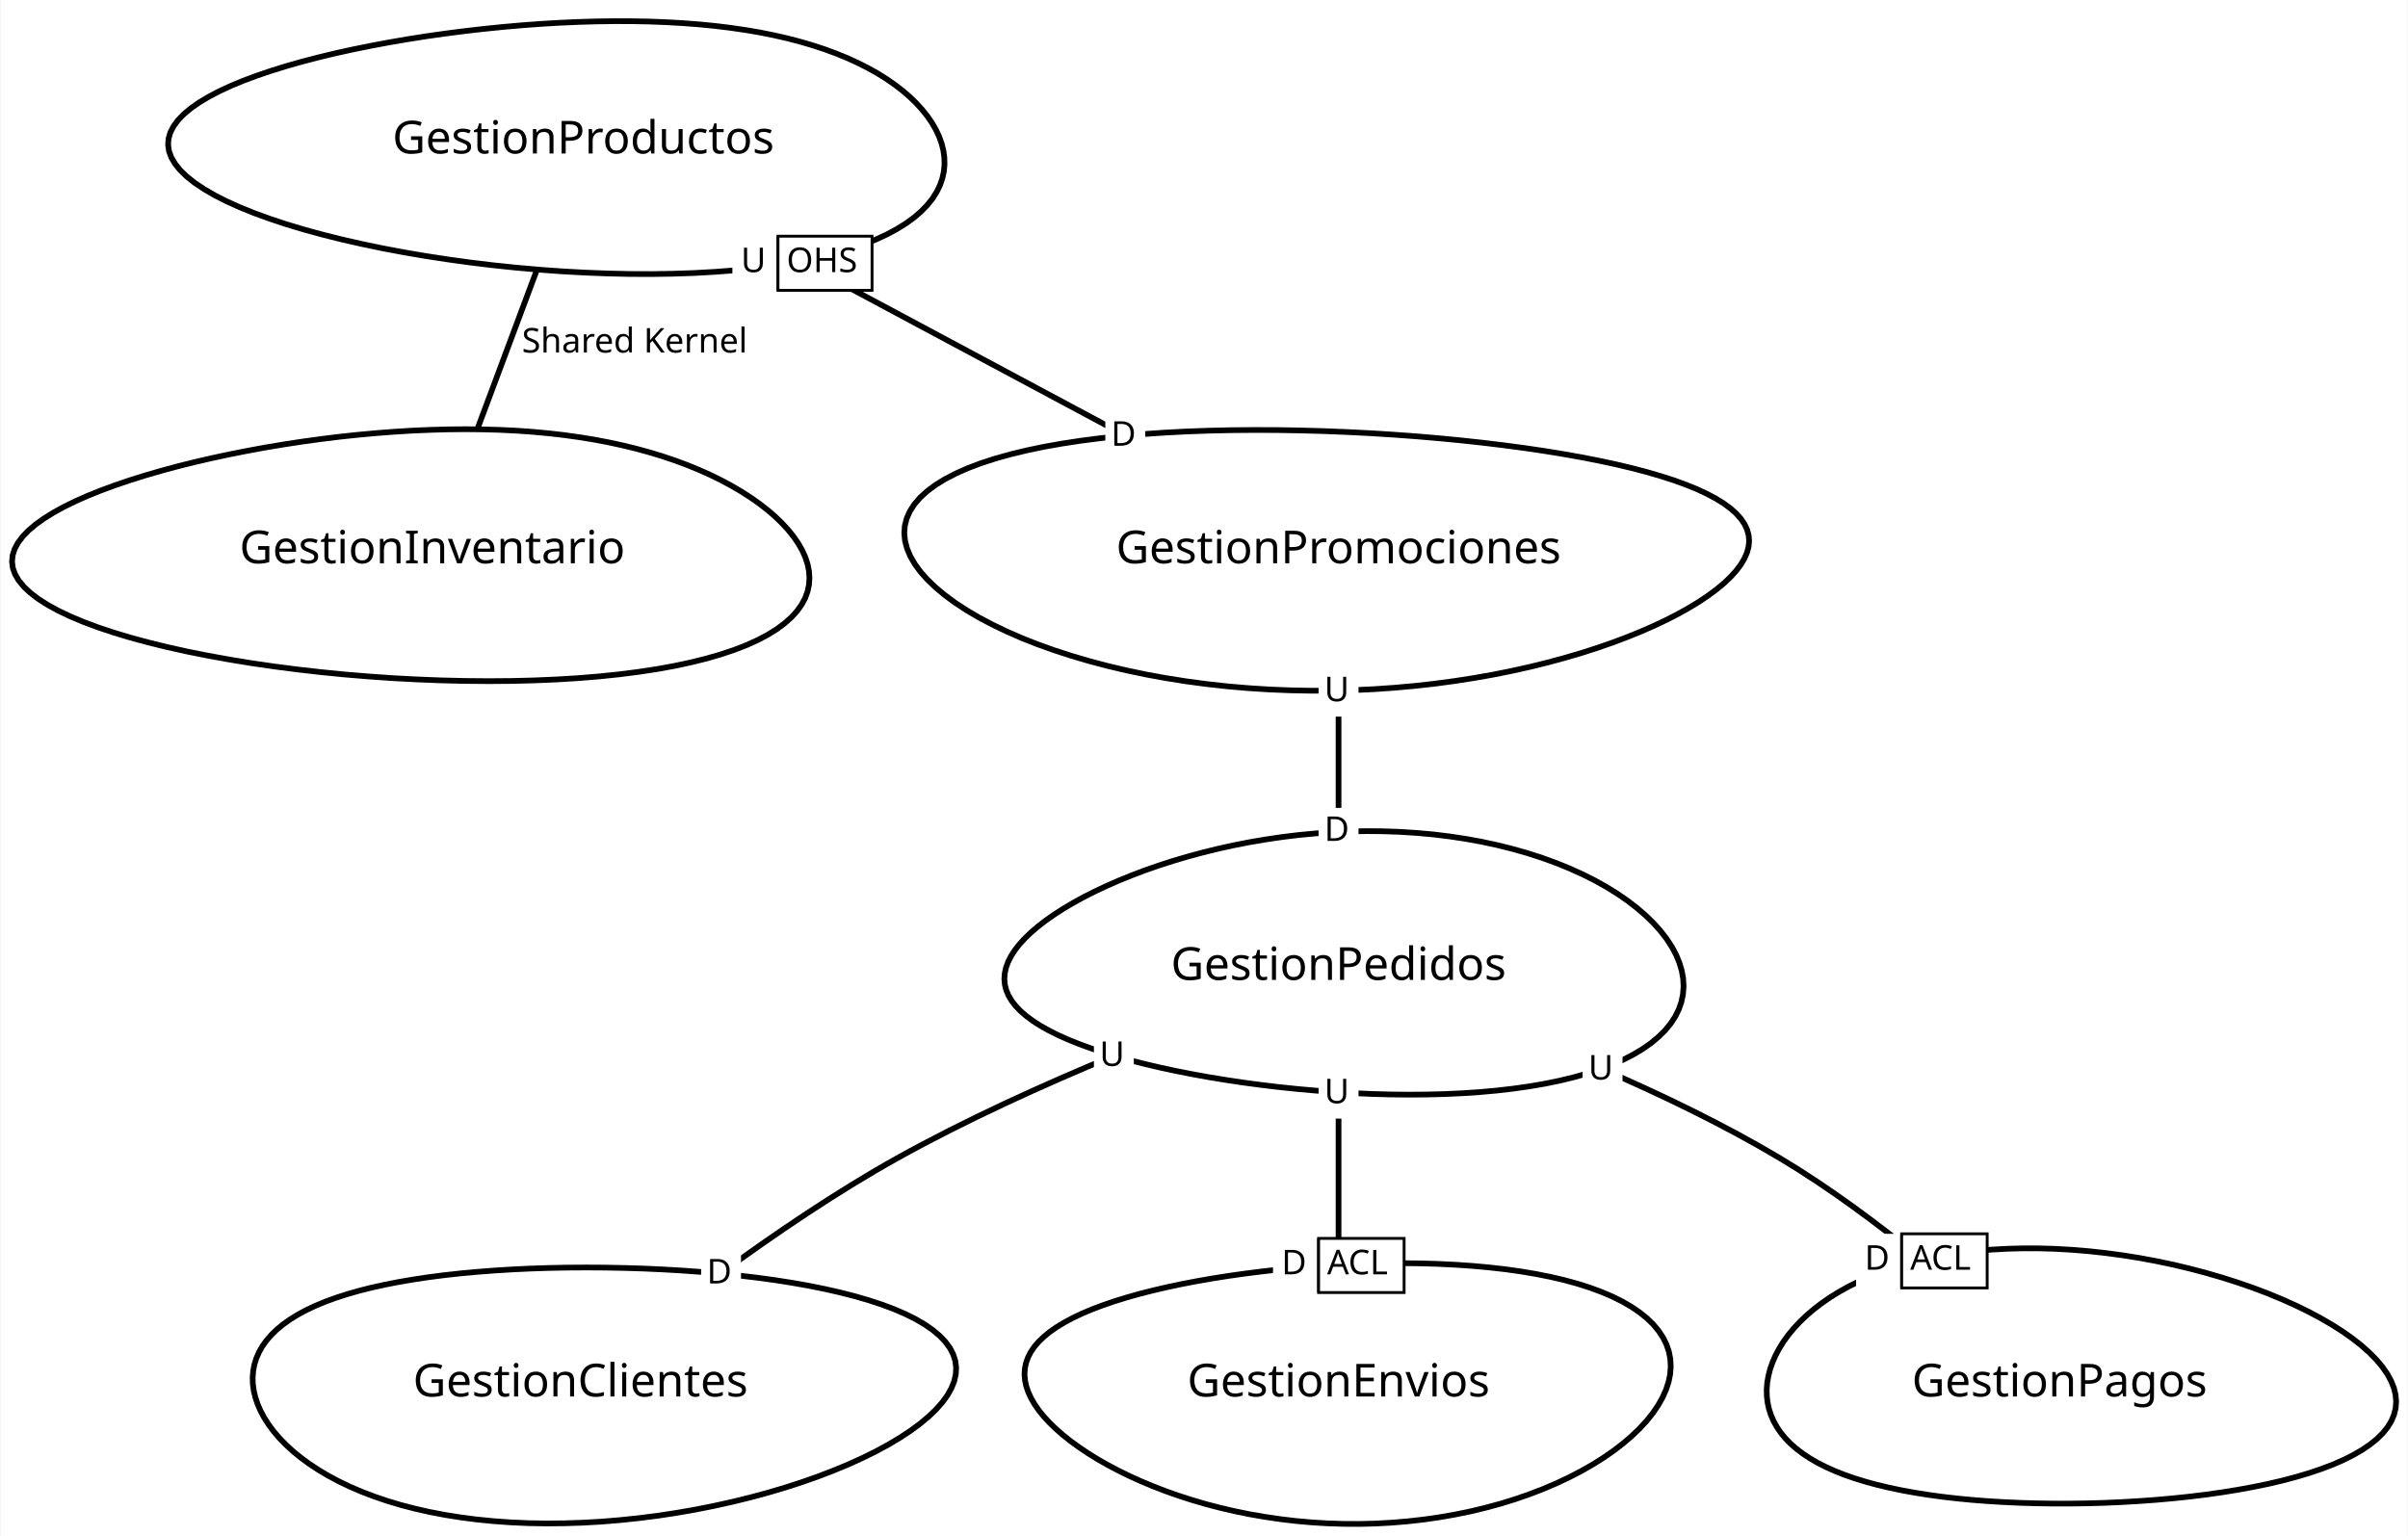
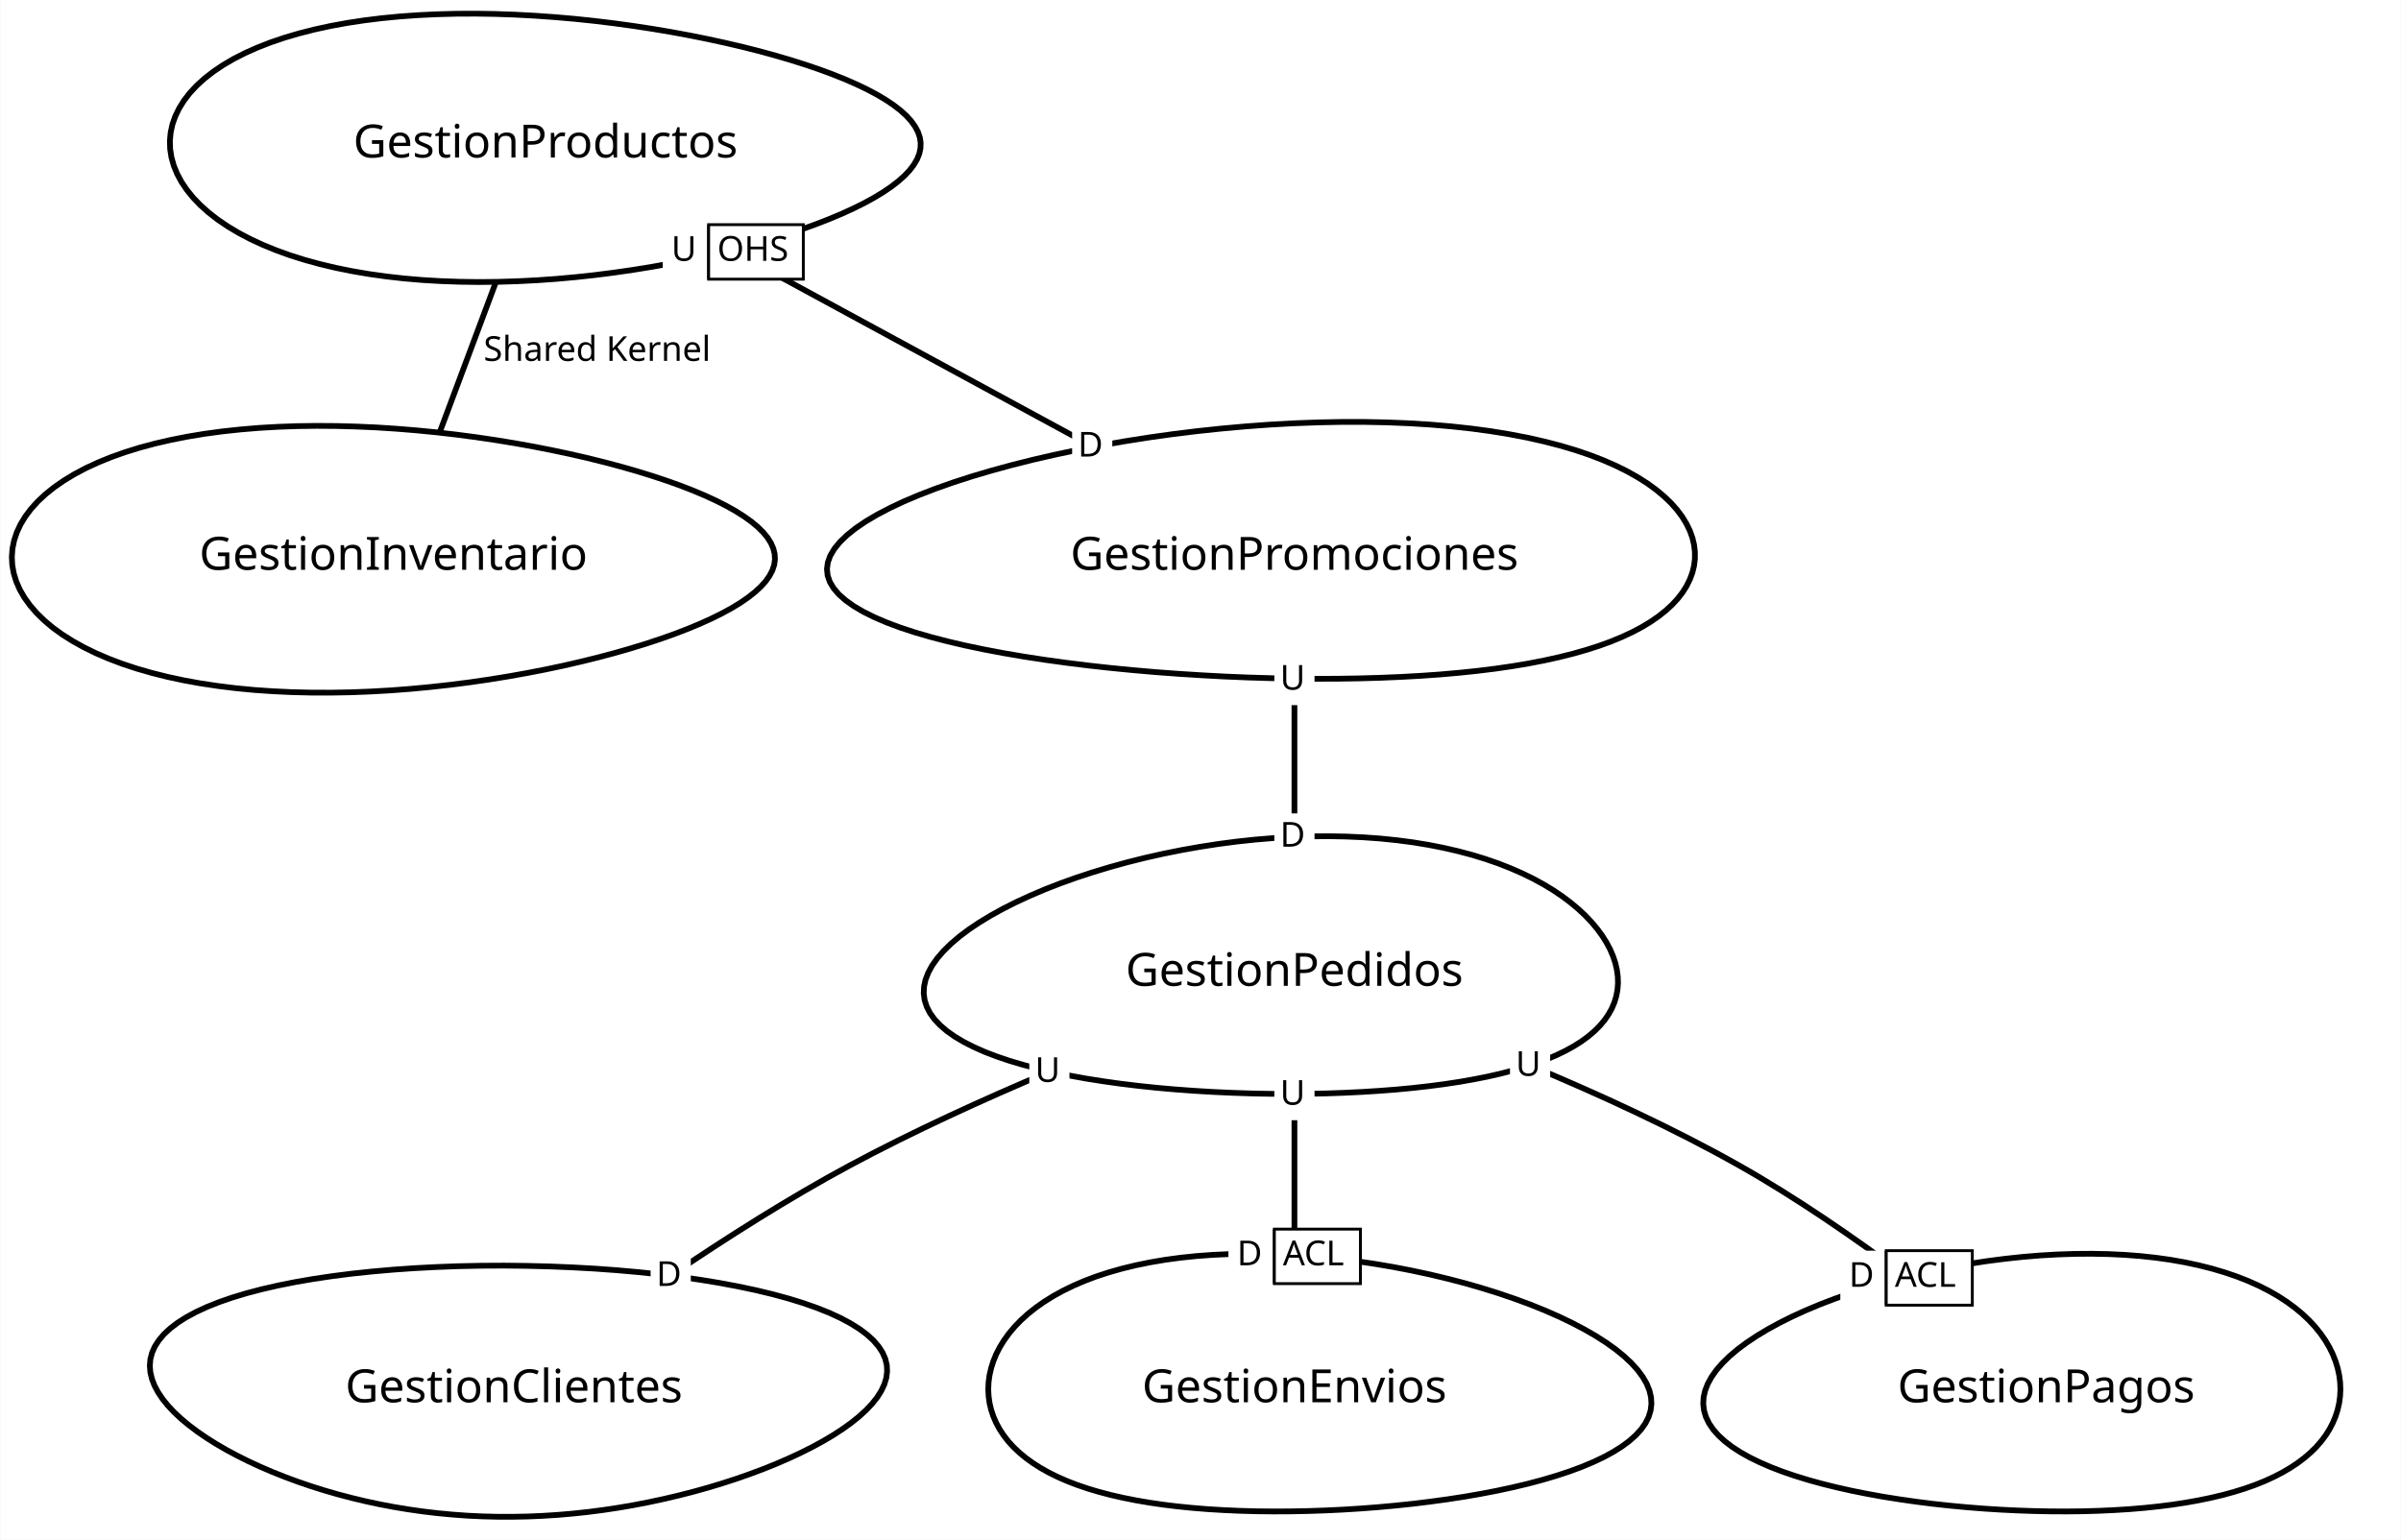
- <svg xmlns="http://www.w3.org/2000/svg" width="2000px" height="1276px" viewBox="0.00 0.00 844.55 539.09">
-   <g id="graph0" class="graph" transform="scale(1.0 1.0) rotate(0) translate(4 535.09)">
-     <polygon fill="white" stroke="transparent" points="-4,4 -4,-535.09 840.55,-535.09 840.55,4 -4,4" />
+ <svg xmlns="http://www.w3.org/2000/svg" width="2000px" height="1283px" viewBox="0.00 0.00 836.51 536.77">
+   <g id="graph0" class="graph" transform="scale(1.0 1.0) rotate(0) translate(4 532.77)">
+     <polygon fill="white" stroke="transparent" points="-4,4 -4,-532.77 832.51,-532.77 832.51,4 -4,4" />
    <g id="node1" class="node">
-       <polygon fill="none" stroke="black" stroke-width="2" points="298.43,-23.38 303.11,-25.69 307.49,-28.06 311.55,-30.48 315.27,-32.93 318.64,-35.41 321.63,-37.91 324.24,-40.41 326.46,-42.92 328.27,-45.42 329.66,-47.91 330.64,-50.37 331.18,-52.79 331.3,-55.18 330.99,-57.52 330.25,-59.81 329.08,-62.04 327.49,-64.2 325.48,-66.3 323.07,-68.32 320.26,-70.27 317.06,-72.13 313.49,-73.91 309.57,-75.6 305.31,-77.2 300.73,-78.71 295.84,-80.13 290.67,-81.46 285.24,-82.69 279.58,-83.83 273.69,-84.87 267.62,-85.82 261.37,-86.67 254.98,-87.43 248.47,-88.1 241.87,-88.68 235.19,-89.16 228.46,-89.55 221.71,-89.86 214.95,-90.07 208.21,-90.2 201.52,-90.24 194.88,-90.2 188.33,-90.07 181.87,-89.86 175.54,-89.56 169.34,-89.18 163.28,-88.71 157.39,-88.17 151.68,-87.54 146.16,-86.83 140.84,-86.03 135.72,-85.16 130.83,-84.2 126.16,-83.17 121.72,-82.05 117.52,-80.85 113.57,-79.57 109.86,-78.21 106.4,-76.77 103.19,-75.25 100.23,-73.65 97.53,-71.98 95.09,-70.24 92.89,-68.42 90.96,-66.54 89.27,-64.58 87.84,-62.57 86.66,-60.49 85.74,-58.36 85.06,-56.17 84.63,-53.94 84.45,-51.67 84.52,-49.36 84.83,-47.01 85.39,-44.65 86.19,-42.27 87.24,-39.88 88.53,-37.48 90.06,-35.09 91.83,-32.71 93.84,-30.36 96.1,-28.04 98.59,-25.75 101.33,-23.51 104.3,-21.33 107.51,-19.21 110.95,-17.17 114.62,-15.21 118.52,-13.34 122.65,-11.56 127,-9.9 131.57,-8.34 136.35,-6.91 141.33,-5.61 146.51,-4.44 151.87,-3.41 157.42,-2.53 163.14,-1.79 169.01,-1.21 175.03,-0.78 181.18,-0.51 187.45,-0.4 193.82,-0.46 200.27,-0.67 206.79,-1.04 213.36,-1.58 219.96,-2.27 226.57,-3.11 233.16,-4.11 239.72,-5.25 246.23,-6.54 252.65,-7.96 258.97,-9.51 265.17,-11.18 271.22,-12.97 277.1,-14.87 282.78,-16.87 288.24,-18.96 293.47,-21.13 298.43,-23.38" />
-       <text text-anchor="middle" x="199.49" y="-44.97" font-family="sans-serif" font-size="16.00">GestionClientes</text>
+       <polygon fill="none" stroke="black" stroke-width="2" points="171.52,-91.57 163.62,-91.53 155.78,-91.37 148.02,-91.08 140.39,-90.68 132.91,-90.16 125.61,-89.52 118.52,-88.77 111.67,-87.9 105.08,-86.92 98.77,-85.83 92.77,-84.63 87.1,-83.33 81.77,-81.93 76.8,-80.43 72.21,-78.84 68,-77.16 64.19,-75.4 60.78,-73.56 57.77,-71.64 55.18,-69.66 52.99,-67.62 51.22,-65.52 49.84,-63.37 48.87,-61.17 48.29,-58.94 48.1,-56.68 48.28,-54.39 48.83,-52.08 49.72,-49.76 50.96,-47.44 52.52,-45.11 54.38,-42.8 56.54,-40.49 58.98,-38.21 61.68,-35.96 64.62,-33.74 67.79,-31.56 71.17,-29.43 74.75,-27.35 78.51,-25.33 82.44,-23.37 86.52,-21.48 90.73,-19.67 95.08,-17.93 99.54,-16.28 104.1,-14.72 108.75,-13.25 113.49,-11.88 118.3,-10.61 123.18,-9.44 128.12,-8.38 133.12,-7.43 138.16,-6.6 143.25,-5.87 148.37,-5.27 153.53,-4.78 158.73,-4.4 163.95,-4.15 169.2,-4.02 174.46,-4.01 179.75,-4.11 185.05,-4.34 190.36,-4.68 195.67,-5.14 200.99,-5.71 206.3,-6.4 211.6,-7.2 216.88,-8.11 222.13,-9.13 227.35,-10.25 232.52,-11.47 237.64,-12.78 242.69,-14.19 247.65,-15.69 252.53,-17.27 257.29,-18.94 261.93,-20.68 266.43,-22.49 270.77,-24.37 274.94,-26.31 278.92,-28.31 282.68,-30.36 286.22,-32.45 289.51,-34.59 292.53,-36.76 295.27,-38.96 297.7,-41.18 299.82,-43.42 301.6,-45.67 303.02,-47.93 304.08,-50.19 304.76,-52.44 305.04,-54.68 304.93,-56.9 304.39,-59.1 303.44,-61.27 302.06,-63.4 300.25,-65.5 298.01,-67.54 295.34,-69.54 292.24,-71.47 288.71,-73.35 284.78,-75.16 280.43,-76.89 275.69,-78.55 270.58,-80.12 265.1,-81.61 259.27,-83.01 253.12,-84.31 246.67,-85.52 239.94,-86.63 232.95,-87.63 225.75,-88.52 218.34,-89.3 210.77,-89.97 203.07,-90.53 195.26,-90.96 187.37,-91.28 179.45,-91.48 171.52,-91.57" />
+       <text text-anchor="middle" x="174.99" y="-43.93" font-family="sans-serif" font-size="16.00">GestionClientes</text>
    </g>
    <g id="node2" class="node">
-       <polygon fill="none" stroke="black" stroke-width="2" points="573.63,-36.45 575.81,-39.18 577.67,-41.93 579.22,-44.68 580.43,-47.43 581.32,-50.16 581.86,-52.86 582.05,-55.53 581.9,-58.16 581.4,-60.73 580.55,-63.23 579.35,-65.66 577.8,-68.01 575.91,-70.28 573.67,-72.45 571.11,-74.51 568.22,-76.48 565.01,-78.33 561.49,-80.07 557.68,-81.69 553.58,-83.2 549.22,-84.58 544.6,-85.84 539.74,-86.97 534.65,-87.98 529.36,-88.87 523.89,-89.63 518.24,-90.27 512.44,-90.8 506.51,-91.2 500.47,-91.5 494.34,-91.68 488.14,-91.75 481.89,-91.72 475.62,-91.58 469.33,-91.35 463.06,-91.02 456.82,-90.6 450.64,-90.1 444.52,-89.51 438.5,-88.84 432.58,-88.09 426.79,-87.27 421.14,-86.38 415.65,-85.42 410.33,-84.4 405.2,-83.31 400.28,-82.16 395.56,-80.96 391.07,-79.69 386.81,-78.37 382.8,-77 379.04,-75.58 375.54,-74.1 372.31,-72.58 369.35,-71 366.66,-69.38 364.26,-67.71 362.14,-65.99 360.3,-64.23 358.75,-62.42 357.49,-60.57 356.52,-58.68 355.83,-56.75 355.42,-54.78 355.29,-52.78 355.45,-50.74 355.88,-48.67 356.58,-46.58 357.55,-44.46 358.78,-42.32 360.27,-40.16 362.02,-38 364.01,-35.83 366.24,-33.66 368.71,-31.5 371.41,-29.35 374.33,-27.22 377.46,-25.11 380.8,-23.04 384.35,-21.01 388.09,-19.03 392.01,-17.1 396.12,-15.24 400.39,-13.45 404.82,-11.74 409.41,-10.12 414.14,-8.6 419.01,-7.18 424,-5.88 429.11,-4.69 434.33,-3.63 439.64,-2.71 445.03,-1.92 450.49,-1.27 456.02,-0.78 461.6,-0.44 467.21,-0.26 472.85,-0.23 478.49,-0.37 484.14,-0.68 489.76,-1.15 495.36,-1.78 500.91,-2.58 506.4,-3.54 511.82,-4.65 517.14,-5.93 522.36,-7.35 527.45,-8.92 532.41,-10.64 537.22,-12.48 541.86,-14.46 546.31,-16.55 550.57,-18.75 554.62,-21.06 558.43,-23.45 562.01,-25.93 565.33,-28.48 568.38,-31.09 571.15,-33.75 573.63,-36.45" />
-       <text text-anchor="middle" x="465.49" y="-44.97" font-family="sans-serif" font-size="16.00">GestionEnvios</text>
+       <polygon fill="none" stroke="black" stroke-width="2" points="512.29,-83.74 506.35,-85.45 500.25,-87.04 494.04,-88.52 487.73,-89.87 481.35,-91.1 474.93,-92.19 468.47,-93.14 462.02,-93.94 455.59,-94.6 449.2,-95.11 442.88,-95.46 436.63,-95.66 430.49,-95.7 424.47,-95.59 418.59,-95.32 412.85,-94.9 407.28,-94.32 401.89,-93.59 396.69,-92.71 391.68,-91.68 386.89,-90.52 382.31,-89.22 377.96,-87.8 373.84,-86.25 369.95,-84.58 366.3,-82.8 362.89,-80.92 359.72,-78.94 356.8,-76.88 354.12,-74.74 351.68,-72.53 349.48,-70.26 347.52,-67.93 345.81,-65.56 344.33,-63.16 343.08,-60.73 342.07,-58.28 341.29,-55.82 340.73,-53.36 340.4,-50.91 340.29,-48.47 340.41,-46.06 340.74,-43.67 341.29,-41.32 342.06,-39.02 343.04,-36.76 344.23,-34.56 345.64,-32.41 347.25,-30.33 349.08,-28.32 351.12,-26.39 353.37,-24.53 355.83,-22.75 358.5,-21.05 361.38,-19.43 364.47,-17.9 367.76,-16.46 371.26,-15.11 374.96,-13.85 378.87,-12.69 382.97,-11.61 387.27,-10.63 391.75,-9.74 396.43,-8.94 401.28,-8.23 406.3,-7.62 411.49,-7.1 416.83,-6.67 422.32,-6.34 427.94,-6.09 433.68,-5.93 439.53,-5.87 445.47,-5.89 451.5,-6.01 457.58,-6.21 463.71,-6.5 469.86,-6.88 476.02,-7.35 482.17,-7.91 488.28,-8.55 494.34,-9.29 500.32,-10.11 506.2,-11.01 511.95,-12.01 517.57,-13.09 523.01,-14.26 528.27,-15.51 533.32,-16.85 538.13,-18.27 542.69,-19.77 546.98,-21.35 550.97,-23.02 554.65,-24.75 558,-26.57 561.01,-28.45 563.66,-30.4 565.94,-32.42 567.83,-34.5 569.33,-36.64 570.43,-38.83 571.12,-41.07 571.4,-43.35 571.26,-45.67 570.71,-48.02 569.75,-50.39 568.37,-52.78 566.6,-55.18 564.42,-57.59 561.86,-59.99 558.92,-62.38 555.62,-64.74 551.97,-67.08 547.98,-69.38 543.67,-71.64 539.07,-73.84 534.19,-75.98 529.05,-78.05 523.67,-80.03 518.08,-81.94 512.29,-83.74" />
+       <text text-anchor="middle" x="446.99" y="-43.93" font-family="sans-serif" font-size="16.00">GestionEnvios</text>
    </g>
    <g id="node3" class="node">
-       <polygon fill="none" stroke="black" stroke-width="2" points="116.72,-298.37 125.16,-297.67 133.63,-297.08 142.1,-296.63 150.53,-296.3 158.9,-296.1 167.16,-296.03 175.3,-296.09 183.27,-296.29 191.05,-296.62 198.62,-297.08 205.94,-297.68 213,-298.41 219.77,-299.27 226.23,-300.25 232.37,-301.36 238.16,-302.59 243.6,-303.94 248.68,-305.41 253.38,-306.98 257.7,-308.65 261.63,-310.43 265.17,-312.3 268.32,-314.25 271.08,-316.29 273.45,-318.4 275.44,-320.58 277.04,-322.81 278.28,-325.1 279.15,-327.44 279.66,-329.81 279.83,-332.21 279.67,-334.63 279.18,-337.06 278.38,-339.51 277.28,-341.94 275.9,-344.37 274.24,-346.78 272.32,-349.17 270.15,-351.52 267.74,-353.84 265.1,-356.11 262.25,-358.32 259.19,-360.48 255.93,-362.57 252.49,-364.59 248.86,-366.53 245.07,-368.4 241.1,-370.17 236.98,-371.86 232.71,-373.45 228.29,-374.94 223.72,-376.33 219.02,-377.62 214.17,-378.8 209.2,-379.87 204.09,-380.83 198.86,-381.68 193.51,-382.42 188.03,-383.04 182.44,-383.55 176.73,-383.95 170.92,-384.23 165,-384.39 158.99,-384.45 152.88,-384.39 146.69,-384.22 140.42,-383.95 134.09,-383.56 127.7,-383.07 121.27,-382.48 114.81,-381.79 108.34,-380.99 101.86,-380.1 95.4,-379.12 88.97,-378.04 82.59,-376.87 76.29,-375.62 70.08,-374.29 63.98,-372.88 58.02,-371.39 52.22,-369.82 46.6,-368.19 41.19,-366.49 36.02,-364.73 31.09,-362.91 26.45,-361.04 22.11,-359.11 18.1,-357.14 14.44,-355.12 11.15,-353.07 8.25,-350.98 5.75,-348.86 3.69,-346.71 2.07,-344.55 0.91,-342.36 0.22,-340.17 0.01,-337.97 0.29,-335.77 1.06,-333.58 2.34,-331.39 4.11,-329.22 6.38,-327.07 9.15,-324.95 12.41,-322.86 16.15,-320.81 20.35,-318.8 25.01,-316.84 30.11,-314.93 35.62,-313.09 41.54,-311.31 47.83,-309.61 54.47,-307.98 61.44,-306.43 68.7,-304.98 76.22,-303.62 83.98,-302.35 91.95,-301.19 100.08,-300.14 108.35,-299.2 116.72,-298.37" />
-       <text text-anchor="middle" x="147.49" y="-337.4" font-family="sans-serif" font-size="16.00">GestionInventario</text>
+       <polygon fill="none" stroke="black" stroke-width="2" points="0.68,-332.88 1.56,-330.04 2.79,-327.22 4.39,-324.45 6.34,-321.74 8.63,-319.09 11.26,-316.51 14.22,-314.02 17.51,-311.63 21.12,-309.34 25.02,-307.16 29.23,-305.1 33.71,-303.17 38.46,-301.37 43.48,-299.71 48.73,-298.2 54.22,-296.82 59.91,-295.6 65.81,-294.53 71.89,-293.62 78.13,-292.85 84.53,-292.24 91.05,-291.79 97.69,-291.48 104.42,-291.32 111.23,-291.31 118.1,-291.43 125.01,-291.7 131.95,-292.09 138.88,-292.62 145.8,-293.27 152.68,-294.03 159.52,-294.9 166.27,-295.88 172.94,-296.96 179.5,-298.13 185.94,-299.38 192.23,-300.71 198.35,-302.12 204.31,-303.59 210.06,-305.12 215.61,-306.71 220.94,-308.34 226.02,-310.02 230.86,-311.74 235.42,-313.49 239.71,-315.27 243.71,-317.07 247.4,-318.9 250.78,-320.74 253.85,-322.6 256.58,-324.48 258.97,-326.36 261.02,-328.25 262.73,-330.15 264.07,-332.05 265.06,-333.95 265.69,-335.85 265.95,-337.76 265.85,-339.66 265.38,-341.56 264.56,-343.45 263.37,-345.35 261.82,-347.23 259.92,-349.1 257.67,-350.97 255.07,-352.82 252.14,-354.67 248.88,-356.49 245.31,-358.29 241.42,-360.08 237.23,-361.84 232.76,-363.57 228.01,-365.26 223,-366.92 217.74,-368.54 212.24,-370.11 206.53,-371.63 200.61,-373.1 194.51,-374.5 188.23,-375.83 181.81,-377.09 175.24,-378.27 168.56,-379.36 161.79,-380.36 154.93,-381.26 148.01,-382.06 141.05,-382.74 134.06,-383.31 127.08,-383.76 120.11,-384.07 113.17,-384.26 106.29,-384.31 99.49,-384.22 92.77,-383.98 86.17,-383.6 79.7,-383.06 73.38,-382.38 67.22,-381.55 61.24,-380.56 55.46,-379.42 49.9,-378.14 44.56,-376.71 39.47,-375.13 34.64,-373.41 30.08,-371.56 25.8,-369.58 21.82,-367.47 18.15,-365.25 14.79,-362.92 11.76,-360.49 9.06,-357.97 6.7,-355.37 4.69,-352.69 3.03,-349.95 1.74,-347.17 0.8,-344.34 0.22,-341.49 0.01,-338.62 0.16,-335.75 0.68,-332.88" />
+       <text text-anchor="middle" x="132.99" y="-334.15" font-family="sans-serif" font-size="16.00">GestionInventario</text>
    </g>
    <g id="node4" class="node">
-       <polygon fill="none" stroke="black" stroke-width="2" points="791.57,-81.13 786.4,-83.09 781.07,-84.94 775.58,-86.69 769.97,-88.32 764.25,-89.83 758.45,-91.21 752.58,-92.45 746.67,-93.55 740.73,-94.5 734.78,-95.3 728.86,-95.95 722.96,-96.44 717.11,-96.78 711.34,-96.95 705.64,-96.96 700.04,-96.81 694.55,-96.51 689.19,-96.04 683.96,-95.42 678.89,-94.65 673.97,-93.73 669.21,-92.67 664.63,-91.47 660.24,-90.14 656.03,-88.68 652.01,-87.1 648.2,-85.41 644.58,-83.62 641.17,-81.73 637.97,-79.75 634.99,-77.68 632.21,-75.55 629.65,-73.35 627.3,-71.1 625.17,-68.8 623.25,-66.47 621.55,-64.11 620.07,-61.72 618.8,-59.33 617.76,-56.93 616.92,-54.54 616.31,-52.15 615.91,-49.79 615.73,-47.45 615.77,-45.15 616.03,-42.88 616.51,-40.65 617.21,-38.47 618.13,-36.35 619.28,-34.29 620.64,-32.28 622.23,-30.34 624.04,-28.47 626.08,-26.67 628.35,-24.95 630.83,-23.3 633.54,-21.72 636.48,-20.23 639.63,-18.82 643.01,-17.48 646.6,-16.23 650.4,-15.06 654.42,-13.97 658.64,-12.96 663.05,-12.04 667.66,-11.2 672.46,-10.44 677.42,-9.76 682.56,-9.17 687.85,-8.66 693.28,-8.24 698.84,-7.9 704.52,-7.64 710.29,-7.47 716.16,-7.38 722.09,-7.38 728.08,-7.46 734.09,-7.63 740.12,-7.89 746.15,-8.24 752.15,-8.67 758.1,-9.2 763.98,-9.81 769.77,-10.52 775.45,-11.32 780.99,-12.21 786.38,-13.2 791.6,-14.27 796.61,-15.44 801.41,-16.71 805.98,-18.06 810.28,-19.51 814.32,-21.05 818.06,-22.67 821.49,-24.39 824.6,-26.19 827.38,-28.07 829.81,-30.02 831.88,-32.06 833.58,-34.16 834.91,-36.33 835.86,-38.57 836.42,-40.86 836.6,-43.19 836.39,-45.58 835.8,-48 834.82,-50.44 833.47,-52.91 831.74,-55.4 829.66,-57.89 827.21,-60.37 824.43,-62.85 821.31,-65.3 817.88,-67.73 814.15,-70.11 810.13,-72.45 805.84,-74.73 801.31,-76.94 796.55,-79.08 791.57,-81.13" />
-       <text text-anchor="middle" x="718.49" y="-44.97" font-family="sans-serif" font-size="16.00">GestionPagos</text>
+       <polygon fill="none" stroke="black" stroke-width="2" points="630.15,-78.05 625.21,-75.98 620.52,-73.84 616.1,-71.64 611.96,-69.38 608.13,-67.08 604.62,-64.74 601.45,-62.38 598.62,-59.99 596.16,-57.59 594.07,-55.18 592.37,-52.78 591.05,-50.39 590.12,-48.02 589.59,-45.67 589.46,-43.35 589.73,-41.07 590.39,-38.83 591.45,-36.64 592.89,-34.5 594.71,-32.42 596.9,-30.4 599.44,-28.45 602.33,-26.57 605.55,-24.75 609.09,-23.02 612.93,-21.35 617.04,-19.77 621.42,-18.27 626.05,-16.85 630.9,-15.51 635.95,-14.26 641.18,-13.09 646.58,-12.01 652.11,-11.01 657.76,-10.11 663.5,-9.29 669.32,-8.55 675.19,-7.91 681.1,-7.35 687.02,-6.88 692.93,-6.5 698.82,-6.21 704.66,-6.01 710.45,-5.89 716.16,-5.87 721.78,-5.93 727.3,-6.09 732.7,-6.34 737.97,-6.67 743.1,-7.1 748.09,-7.62 752.92,-8.23 757.58,-8.94 762.07,-9.74 766.38,-10.63 770.51,-11.61 774.45,-12.69 778.2,-13.85 781.76,-15.11 785.12,-16.46 788.28,-17.9 791.25,-19.43 794.01,-21.05 796.58,-22.75 798.94,-24.53 801.11,-26.39 803.07,-28.32 804.82,-30.33 806.38,-32.41 807.73,-34.56 808.87,-36.76 809.82,-39.02 810.55,-41.32 811.08,-43.67 811.4,-46.06 811.51,-48.47 811.41,-50.91 811.09,-53.36 810.56,-55.82 809.8,-58.28 808.83,-60.73 807.63,-63.16 806.21,-65.56 804.56,-67.93 802.68,-70.26 800.57,-72.53 798.23,-74.74 795.65,-76.88 792.84,-78.94 789.8,-80.92 786.52,-82.8 783.01,-84.58 779.28,-86.25 775.32,-87.8 771.14,-89.22 766.74,-90.52 762.13,-91.68 757.33,-92.71 752.33,-93.59 747.15,-94.32 741.8,-94.9 736.29,-95.32 730.63,-95.59 724.84,-95.7 718.94,-95.66 712.95,-95.46 706.87,-95.11 700.73,-94.6 694.55,-93.94 688.35,-93.14 682.15,-92.19 675.98,-91.1 669.85,-89.87 663.79,-88.52 657.82,-87.04 651.96,-85.45 646.25,-83.74 640.69,-81.94 635.32,-80.03 630.15,-78.05" />
+       <text text-anchor="middle" x="708.99" y="-43.93" font-family="sans-serif" font-size="16.00">GestionPagos</text>
    </g>
    <g id="node5" class="node">
-       <polygon fill="none" stroke="black" stroke-width="2" points="575.95,-211.17 573.19,-213.85 570.14,-216.47 566.82,-219.02 563.24,-221.48 559.4,-223.86 555.32,-226.13 551.02,-228.28 546.5,-230.32 541.79,-232.23 536.89,-234.01 531.82,-235.65 526.6,-237.13 521.24,-238.47 515.76,-239.65 510.16,-240.67 504.47,-241.53 498.71,-242.23 492.87,-242.76 486.99,-243.13 481.07,-243.34 475.14,-243.39 469.19,-243.27 463.26,-243 457.34,-242.58 451.46,-242.02 445.63,-241.31 439.86,-240.46 434.17,-239.49 428.56,-238.39 423.06,-237.17 417.66,-235.84 412.39,-234.41 407.25,-232.89 402.27,-231.28 397.43,-229.59 392.77,-227.82 388.29,-226 383.99,-224.11 379.9,-222.18 376.01,-220.21 372.35,-218.2 368.91,-216.16 365.7,-214.1 362.75,-212.03 360.04,-209.94 357.6,-207.85 355.42,-205.76 353.52,-203.68 351.9,-201.6 350.57,-199.54 349.54,-197.49 348.79,-195.46 348.36,-193.46 348.22,-191.48 348.4,-189.52 348.88,-187.59 349.68,-185.69 350.79,-183.83 352.22,-181.99 353.95,-180.19 356,-178.43 358.35,-176.7 361.01,-175 363.97,-173.35 367.22,-171.73 370.76,-170.16 374.57,-168.63 378.66,-167.14 383.01,-165.69 387.62,-164.3 392.46,-162.95 397.53,-161.66 402.81,-160.42 408.3,-159.24 413.97,-158.12 419.81,-157.06 425.8,-156.08 431.93,-155.16 438.17,-154.33 444.52,-153.57 450.94,-152.9 457.42,-152.32 463.95,-151.83 470.49,-151.44 477.03,-151.15 483.55,-150.97 490.03,-150.9 496.45,-150.95 502.78,-151.11 509.01,-151.4 515.12,-151.81 521.08,-152.35 526.88,-153.02 532.5,-153.82 537.92,-154.75 543.12,-155.82 548.09,-157.02 552.81,-158.36 557.27,-159.82 561.45,-161.41 565.34,-163.13 568.93,-164.98 572.21,-166.94 575.17,-169.01 577.79,-171.2 580.09,-173.48 582.04,-175.86 583.64,-178.32 584.9,-180.87 585.8,-183.48 586.35,-186.15 586.56,-188.88 586.41,-191.64 585.91,-194.43 585.07,-197.24 583.9,-200.06 582.39,-202.87 580.55,-205.67 578.4,-208.44 575.95,-211.17" />
-       <text text-anchor="middle" x="465.49" y="-191.18" font-family="sans-serif" font-size="16.00">GestionPedidos</text>
+       <polygon fill="none" stroke="black" stroke-width="2" points="350.02,-218.29 345.43,-215.97 341.14,-213.6 337.16,-211.19 333.51,-208.74 330.21,-206.26 327.28,-203.76 324.72,-201.25 322.55,-198.74 320.77,-196.24 319.41,-193.76 318.45,-191.3 317.92,-188.87 317.8,-186.49 318.11,-184.14 318.84,-181.86 319.98,-179.63 321.54,-177.46 323.51,-175.37 325.87,-173.34 328.63,-171.4 331.76,-169.54 335.26,-167.76 339.1,-166.06 343.28,-164.46 347.77,-162.95 352.56,-161.53 357.62,-160.21 362.94,-158.97 368.5,-157.84 374.27,-156.79 380.22,-155.85 386.34,-154.99 392.6,-154.23 398.98,-153.56 405.46,-152.99 412,-152.51 418.6,-152.11 425.22,-151.81 431.84,-151.59 438.44,-151.46 445.01,-151.42 451.51,-151.47 457.93,-151.59 464.26,-151.81 470.47,-152.11 476.55,-152.49 482.48,-152.95 488.25,-153.5 493.85,-154.13 499.27,-154.84 504.48,-155.63 509.49,-156.51 514.29,-157.46 518.87,-158.5 523.22,-159.62 527.33,-160.82 531.21,-162.1 534.84,-163.46 538.24,-164.9 541.38,-166.42 544.28,-168.01 546.93,-169.68 549.32,-171.43 551.47,-173.24 553.37,-175.13 555.02,-177.08 556.42,-179.1 557.58,-181.17 558.49,-183.31 559.15,-185.49 559.57,-187.72 559.75,-190 559.68,-192.31 559.37,-194.65 558.83,-197.02 558.04,-199.4 557.02,-201.79 555.75,-204.18 554.25,-206.57 552.51,-208.95 550.54,-211.3 548.33,-213.63 545.88,-215.92 543.2,-218.15 540.29,-220.34 537.15,-222.45 533.78,-224.5 530.17,-226.46 526.35,-228.33 522.3,-230.1 518.04,-231.77 513.57,-233.32 508.88,-234.75 504,-236.05 498.92,-237.22 493.66,-238.25 488.23,-239.14 482.62,-239.87 476.87,-240.46 470.97,-240.88 464.94,-241.15 458.8,-241.26 452.55,-241.21 446.23,-240.99 439.84,-240.62 433.4,-240.09 426.93,-239.4 420.45,-238.55 413.99,-237.55 407.56,-236.41 401.19,-235.13 394.89,-233.71 388.69,-232.16 382.62,-230.48 376.69,-228.69 370.93,-226.8 365.36,-224.8 360,-222.71 354.88,-220.53 350.02,-218.29" />
+       <text text-anchor="middle" x="446.99" y="-189.1" font-family="sans-serif" font-size="16.00">GestionPedidos</text>
+     </g>
+     <g id="edge2" class="edge">
+       <path fill="none" stroke="black" stroke-width="2" d="M361.59,-159.22C338.59,-149.51 313.99,-138.29 291.99,-126.47 270.94,-115.16 248.86,-101.12 229.62,-88.09" />
+       <text text-anchor="middle" x="367.49" y="-116.87" font-family="sans-serif" font-size="12.00">                                        </text>
+       <polygon fill="white" stroke="transparent" points="222.62,-79.09 222.62,-96.09 236.62,-96.09 236.62,-79.09 222.62,-79.09" />
+       <text text-anchor="start" x="224.62" y="-84.49" font-family="sans-serif" font-size="12.00">D</text>
+       <polygon fill="white" stroke="transparent" points="354.59,-150.22 354.59,-167.22 368.59,-167.22 368.59,-150.22 354.59,-150.22" />
+       <text text-anchor="start" x="356.59" y="-155.62" font-family="sans-serif" font-size="12.00">U</text>
    </g>
    <g id="edge1" class="edge">
-       <path fill="none" stroke="black" stroke-width="2" d="M386.65,-164.58C361.75,-154.27 334.48,-141.9 310.49,-128.53 289.44,-116.8 267.54,-101.91 248.81,-88.25" />
-       <text text-anchor="middle" x="385.99" y="-118.93" font-family="sans-serif" font-size="12.00">                                        </text>
-       <polygon fill="white" stroke="transparent" points="241.81,-79.25 241.81,-96.25 255.81,-96.25 255.81,-79.25 241.81,-79.25" />
-       <text text-anchor="start" x="243.81" y="-84.65" font-family="sans-serif" font-size="12.00">D</text>
-       <polygon fill="white" stroke="transparent" points="379.65,-155.58 379.65,-172.58 393.65,-172.58 393.65,-155.58 379.65,-155.58" />
-       <text text-anchor="start" x="381.65" y="-160.98" font-family="sans-serif" font-size="12.00">U</text>
+       <path fill="none" stroke="black" stroke-width="2" d="M446.99,-151.26C446.99,-133.81 446.99,-113.34 446.99,-95.29" />
+       <text text-anchor="middle" x="522.49" y="-116.87" font-family="sans-serif" font-size="12.00">                                        </text>
+       <polygon fill="white" stroke="transparent" points="423.99,-85.29 423.99,-104.29 439.99,-104.29 439.99,-85.29 423.99,-85.29" />
+       <polyline fill="none" stroke="black" points="439.99,-85.29 439.99,-104.29 " />
+       <text text-anchor="start" x="426.99" y="-91.69" font-family="sans-serif" font-size="12.00">D</text>
+       <polygon fill="white" stroke="transparent" points="439.99,-85.29 439.99,-104.29 469.99,-104.29 469.99,-85.29 439.99,-85.29" />
+       <polygon fill="none" stroke="black" points="439.99,-85.29 439.99,-104.29 469.99,-104.29 469.99,-85.29 439.99,-85.29" />
+       <text text-anchor="start" x="442.99" y="-91.69" font-family="sans-serif" font-size="12.00">ACL</text>
+       <polygon fill="white" stroke="transparent" points="439.99,-142.26 439.99,-159.26 453.99,-159.26 453.99,-142.26 439.99,-142.26" />
+       <text text-anchor="start" x="441.99" y="-147.66" font-family="sans-serif" font-size="12.00">U</text>
    </g>
    <g id="edge3" class="edge">
-       <path fill="none" stroke="black" stroke-width="2" d="M465.49,-151.49C465.49,-132.55 465.49,-110.3 465.49,-91.45" />
-       <text text-anchor="middle" x="540.99" y="-118.93" font-family="sans-serif" font-size="12.00">                                        </text>
-       <polygon fill="white" stroke="transparent" points="442.49,-81.45 442.49,-100.45 458.49,-100.45 458.49,-81.45 442.49,-81.45" />
-       <polyline fill="none" stroke="black" points="458.49,-81.45 458.49,-100.45 " />
-       <text text-anchor="start" x="445.49" y="-87.85" font-family="sans-serif" font-size="12.00">D</text>
-       <polygon fill="white" stroke="transparent" points="458.49,-81.45 458.49,-100.45 488.49,-100.45 488.49,-81.45 458.49,-81.45" />
-       <polygon fill="none" stroke="black" points="458.49,-81.45 458.49,-100.45 488.49,-100.45 488.49,-81.45 458.49,-81.45" />
-       <text text-anchor="start" x="461.49" y="-87.85" font-family="sans-serif" font-size="12.00">ACL</text>
-       <polygon fill="white" stroke="transparent" points="458.49,-142.49 458.49,-159.49 472.49,-159.49 472.49,-142.49 458.49,-142.49" />
-       <text text-anchor="start" x="460.49" y="-147.89" font-family="sans-serif" font-size="12.00">U</text>
-     </g>
-     <g id="edge2" class="edge">
-       <path fill="none" stroke="black" stroke-width="2" d="M558.13,-159.82C579.18,-150.71 601.05,-140.14 620.49,-128.53 637.55,-118.35 654.86,-105.45 670.09,-93.06" />
-       <text text-anchor="middle" x="712.99" y="-118.93" font-family="sans-serif" font-size="12.00">                                        </text>
-       <polygon fill="white" stroke="transparent" points="647.09,-83.06 647.09,-102.06 663.09,-102.06 663.09,-83.06 647.09,-83.06" />
-       <polyline fill="none" stroke="black" points="663.09,-83.06 663.09,-102.06 " />
-       <text text-anchor="start" x="650.09" y="-89.46" font-family="sans-serif" font-size="12.00">D</text>
-       <polygon fill="white" stroke="transparent" points="663.09,-83.06 663.09,-102.06 693.09,-102.06 693.09,-83.06 663.09,-83.06" />
-       <polygon fill="none" stroke="black" points="663.09,-83.06 663.09,-102.06 693.09,-102.06 693.09,-83.06 663.09,-83.06" />
-       <text text-anchor="start" x="666.09" y="-89.46" font-family="sans-serif" font-size="12.00">ACL</text>
-       <polygon fill="white" stroke="transparent" points="551.13,-150.82 551.13,-167.82 565.13,-167.82 565.13,-150.82 551.13,-150.82" />
-       <text text-anchor="start" x="553.13" y="-156.22" font-family="sans-serif" font-size="12.00">U</text>
+       <path fill="none" stroke="black" stroke-width="2" d="M529.11,-161.34C553.15,-151.31 579.1,-139.39 601.99,-126.47 621.89,-115.24 642.48,-101 660.23,-87.78" />
+       <text text-anchor="middle" x="695.49" y="-116.87" font-family="sans-serif" font-size="12.00">                                        </text>
+       <polygon fill="white" stroke="transparent" points="637.23,-77.78 637.23,-96.78 653.23,-96.78 653.23,-77.78 637.23,-77.78" />
+       <polyline fill="none" stroke="black" points="653.23,-77.78 653.23,-96.78 " />
+       <text text-anchor="start" x="640.23" y="-84.18" font-family="sans-serif" font-size="12.00">D</text>
+       <polygon fill="white" stroke="transparent" points="653.23,-77.78 653.23,-96.78 683.23,-96.78 683.23,-77.78 653.23,-77.78" />
+       <polygon fill="none" stroke="black" points="653.23,-77.78 653.23,-96.78 683.23,-96.78 683.23,-77.78 653.23,-77.78" />
+       <text text-anchor="start" x="656.23" y="-84.18" font-family="sans-serif" font-size="12.00">ACL</text>
+       <polygon fill="white" stroke="transparent" points="522.11,-152.34 522.11,-169.34 536.11,-169.34 536.11,-152.34 522.11,-152.34" />
+       <text text-anchor="start" x="524.11" y="-157.74" font-family="sans-serif" font-size="12.00">U</text>
    </g>
    <g id="node6" class="node">
-       <polygon fill="none" stroke="black" stroke-width="2" points="152.8,-444.06 160.72,-442.97 168.73,-442 176.78,-441.16 184.86,-440.45 192.92,-439.86 200.94,-439.42 208.88,-439.11 216.73,-438.93 224.44,-438.9 232,-439.02 239.38,-439.27 246.55,-439.67 253.49,-440.2 260.19,-440.88 266.63,-441.7 272.78,-442.65 278.64,-443.74 284.18,-444.95 289.41,-446.29 294.31,-447.75 298.87,-449.33 303.09,-451.01 306.97,-452.8 310.5,-454.69 313.68,-456.67 316.51,-458.73 319,-460.87 321.15,-463.08 322.97,-465.35 324.45,-467.68 325.61,-470.04 326.45,-472.45 326.99,-474.88 327.22,-477.33 327.16,-479.8 326.82,-482.26 326.2,-484.73 325.32,-487.18 324.18,-489.61 322.79,-492.01 321.16,-494.38 319.3,-496.7 317.22,-498.97 314.91,-501.19 312.4,-503.35 309.67,-505.44 306.75,-507.46 303.63,-509.4 300.31,-511.25 296.81,-513.02 293.12,-514.71 289.25,-516.29 285.21,-517.78 280.98,-519.17 276.58,-520.46 272.01,-521.65 267.27,-522.73 262.36,-523.71 257.29,-524.57 252.05,-525.33 246.66,-525.99 241.12,-526.53 235.42,-526.97 229.59,-527.3 223.62,-527.53 217.53,-527.64 211.31,-527.66 204.99,-527.57 198.57,-527.38 192.06,-527.09 185.48,-526.7 178.85,-526.21 172.17,-525.62 165.47,-524.94 158.77,-524.17 152.08,-523.31 145.42,-522.37 138.82,-521.33 132.3,-520.21 125.88,-519.01 119.59,-517.73 113.45,-516.38 107.48,-514.94 101.71,-513.44 96.16,-511.86 90.87,-510.22 85.85,-508.51 81.12,-506.75 76.72,-504.92 72.67,-503.04 68.98,-501.1 65.67,-499.12 62.77,-497.09 60.3,-495.02 58.27,-492.92 56.69,-490.78 55.57,-488.61 54.93,-486.42 54.78,-484.21 55.11,-481.99 55.94,-479.76 57.27,-477.53 59.08,-475.3 61.39,-473.08 64.17,-470.88 67.44,-468.7 71.16,-466.54 75.33,-464.42 79.94,-462.35 84.96,-460.31 90.38,-458.34 96.17,-456.42 102.31,-454.57 108.78,-452.8 115.54,-451.1 122.58,-449.5 129.85,-447.98 137.33,-446.57 144.99,-445.26 152.8,-444.06" />
-       <text text-anchor="middle" x="200.49" y="-481.23" font-family="sans-serif" font-size="16.00">GestionProductos</text>
+       <polygon fill="none" stroke="black" stroke-width="2" points="56.44,-475.05 57.6,-472.2 59.11,-469.38 60.97,-466.62 63.16,-463.91 65.7,-461.27 68.55,-458.71 71.73,-456.24 75.21,-453.87 78.99,-451.61 83.06,-449.47 87.41,-447.45 92.02,-445.56 96.88,-443.8 101.98,-442.19 107.31,-440.73 112.84,-439.41 118.57,-438.25 124.48,-437.24 130.55,-436.39 136.77,-435.69 143.12,-435.15 149.58,-434.77 156.14,-434.54 162.78,-434.45 169.47,-434.52 176.22,-434.73 182.98,-435.07 189.76,-435.55 196.52,-436.16 203.25,-436.89 209.94,-437.74 216.57,-438.7 223.11,-439.76 229.55,-440.92 235.88,-442.17 242.07,-443.5 248.12,-444.91 254,-446.4 259.69,-447.94 265.2,-449.55 270.49,-451.21 275.55,-452.91 280.37,-454.66 284.94,-456.44 289.25,-458.25 293.28,-460.09 297.02,-461.95 300.46,-463.83 303.6,-465.73 306.41,-467.63 308.9,-469.55 311.06,-471.47 312.88,-473.39 314.35,-475.32 315.48,-477.25 316.25,-479.17 316.67,-481.09 316.73,-483.01 316.43,-484.92 315.77,-486.83 314.76,-488.72 313.39,-490.61 311.68,-492.49 309.61,-494.35 307.2,-496.2 304.46,-498.04 301.39,-499.85 297.99,-501.65 294.29,-503.42 290.28,-505.17 285.98,-506.89 281.4,-508.58 276.55,-510.23 271.45,-511.84 266.11,-513.41 260.55,-514.93 254.77,-516.39 248.8,-517.79 242.65,-519.13 236.34,-520.4 229.89,-521.59 223.32,-522.7 216.64,-523.72 209.87,-524.65 203.03,-525.48 196.14,-526.2 189.23,-526.8 182.3,-527.29 175.39,-527.66 168.5,-527.9 161.67,-528.01 154.9,-527.98 148.22,-527.8 141.64,-527.49 135.19,-527.03 128.88,-526.42 122.74,-525.66 116.77,-524.75 111,-523.69 105.43,-522.48 100.1,-521.12 95,-519.62 90.16,-517.98 85.59,-516.19 81.3,-514.28 77.3,-512.24 73.61,-510.08 70.23,-507.8 67.17,-505.42 64.44,-502.94 62.05,-500.37 60.01,-497.73 58.31,-495.01 56.97,-492.24 55.98,-489.43 55.36,-486.57 55.09,-483.7 55.18,-480.81 55.63,-477.92 56.44,-475.05" />
+       <text text-anchor="middle" x="185.99" y="-477.87" font-family="sans-serif" font-size="16.00">GestionProductos</text>
    </g>
    <g id="edge4" class="edge">
-       <path fill="none" stroke="black" stroke-width="2" d="M184.16,-440.32C177.53,-422.57 169.9,-402.15 163.32,-384.55" />
-       <text text-anchor="middle" x="218.49" y="-411.36" font-family="sans-serif" font-size="12.00">Shared Kernel</text>
+       <path fill="none" stroke="black" stroke-width="2" d="M168.64,-434.26C162.36,-417.47 155.3,-398.59 149.13,-382.09" />
+       <text text-anchor="middle" x="203.99" y="-406.96" font-family="sans-serif" font-size="12.00">Shared Kernel</text>
    </g>
    <g id="node7" class="node">
-       <polygon fill="none" stroke="black" stroke-width="2" points="334.97,-320.91 339.31,-318.36 343.99,-315.89 348.98,-313.49 354.26,-311.18 359.83,-308.98 365.65,-306.89 371.72,-304.92 378,-303.07 384.48,-301.36 391.15,-299.79 397.97,-298.36 404.93,-297.09 412.01,-295.97 419.19,-295.01 426.44,-294.21 433.76,-293.58 441.12,-293.11 448.49,-292.81 455.88,-292.67 463.25,-292.69 470.58,-292.87 477.87,-293.21 485.1,-293.71 492.24,-294.35 499.29,-295.14 506.23,-296.07 513.05,-297.13 519.73,-298.31 526.26,-299.62 532.62,-301.03 538.81,-302.56 544.8,-304.18 550.6,-305.88 556.19,-307.67 561.55,-309.53 566.68,-311.46 571.57,-313.44 576.21,-315.47 580.58,-317.54 584.68,-319.65 588.49,-321.78 592.02,-323.93 595.25,-326.1 598.16,-328.26 600.77,-330.43 603.05,-332.6 605,-334.75 606.61,-336.89 607.88,-339.01 608.79,-341.1 609.36,-343.17 609.56,-345.21 609.39,-347.22 608.86,-349.18 607.96,-351.11 606.68,-353.01 605.03,-354.86 603.01,-356.66 600.61,-358.43 597.84,-360.14 594.69,-361.81 591.19,-363.44 587.31,-365.01 583.09,-366.54 578.51,-368.01 573.6,-369.44 568.35,-370.81 562.79,-372.13 556.92,-373.39 550.75,-374.6 544.31,-375.74 537.6,-376.83 530.65,-377.85 523.47,-378.81 516.09,-379.7 508.52,-380.52 500.78,-381.27 492.91,-381.94 484.91,-382.53 476.82,-383.04 468.67,-383.45 460.47,-383.78 452.25,-384.01 444.05,-384.15 435.88,-384.18 427.78,-384.11 419.76,-383.93 411.87,-383.64 404.11,-383.23 396.53,-382.71 389.15,-382.06 381.99,-381.3 375.07,-380.41 368.43,-379.4 362.07,-378.27 356.03,-377.01 350.32,-375.63 344.97,-374.13 339.99,-372.51 335.39,-370.77 331.2,-368.91 327.42,-366.95 324.06,-364.88 321.14,-362.71 318.67,-360.45 316.64,-358.1 315.07,-355.66 313.96,-353.16 313.3,-350.59 313.1,-347.97 313.36,-345.3 314.07,-342.59 315.22,-339.86 316.81,-337.11 318.83,-334.36 321.27,-331.62 324.12,-328.89 327.36,-326.19 330.99,-323.52 334.97,-320.91" />
-       <text text-anchor="middle" x="465.49" y="-337.4" font-family="sans-serif" font-size="16.00">GestionPromociones</text>
+       <polygon fill="none" stroke="black" stroke-width="2" points="341.47,-368.73 334.63,-366.71 328.12,-364.61 321.97,-362.44 316.21,-360.22 310.87,-357.96 305.95,-355.65 301.49,-353.31 297.51,-350.95 294.02,-348.57 291.04,-346.19 288.58,-343.81 286.64,-341.43 285.24,-339.07 284.39,-336.73 284.08,-334.42 284.31,-332.14 285.08,-329.91 286.39,-327.72 288.22,-325.57 290.58,-323.49 293.44,-321.46 296.79,-319.49 300.61,-317.59 304.89,-315.76 309.6,-314 314.72,-312.32 320.23,-310.71 326.11,-309.18 332.32,-307.73 338.84,-306.36 345.64,-305.08 352.69,-303.87 359.97,-302.76 367.44,-301.73 375.07,-300.78 382.84,-299.92 390.72,-299.15 398.68,-298.46 406.68,-297.87 414.71,-297.36 422.73,-296.93 430.73,-296.6 438.67,-296.36 446.54,-296.2 454.31,-296.14 461.96,-296.16 469.48,-296.28 476.84,-296.49 484.03,-296.79 491.04,-297.18 497.86,-297.66 504.46,-298.24 510.84,-298.91 517,-299.67 522.92,-300.53 528.6,-301.48 534.02,-302.53 539.2,-303.67 544.11,-304.9 548.76,-306.22 553.16,-307.63 557.28,-309.13 561.14,-310.73 564.73,-312.4 568.05,-314.16 571.1,-316 573.88,-317.92 576.39,-319.91 578.62,-321.97 580.59,-324.1 582.28,-326.29 583.69,-328.54 584.82,-330.83 585.68,-333.17 586.26,-335.55 586.55,-337.95 586.55,-340.39 586.26,-342.83 585.68,-345.29 584.8,-347.75 583.61,-350.19 582.13,-352.63 580.33,-355.04 578.23,-357.41 575.8,-359.74 573.07,-362.02 570.01,-364.25 566.62,-366.4 562.92,-368.48 558.89,-370.47 554.54,-372.37 549.87,-374.17 544.89,-375.86 539.59,-377.43 533.98,-378.88 528.07,-380.21 521.87,-381.4 515.39,-382.46 508.64,-383.37 501.63,-384.13 494.39,-384.75 486.91,-385.21 479.23,-385.52 471.36,-385.68 463.33,-385.68 455.16,-385.52 446.87,-385.21 438.48,-384.75 430.03,-384.13 421.55,-383.37 413.06,-382.47 404.59,-381.43 396.18,-380.25 387.86,-378.94 379.65,-377.51 371.59,-375.96 363.71,-374.3 356.04,-372.54 348.62,-370.68 341.47,-368.73" />
+       <text text-anchor="middle" x="446.99" y="-334.15" font-family="sans-serif" font-size="16.00">GestionPromociones</text>
    </g>
    <g id="edge5" class="edge">
-       <path fill="none" stroke="black" stroke-width="2" d="M276.79,-443.19C312.56,-424.05 355.06,-401.3 390.65,-382.25" />
-       <text text-anchor="middle" x="415.99" y="-411.36" font-family="sans-serif" font-size="12.00">                                        </text>
-       <polygon fill="white" stroke="transparent" points="383.65,-373.25 383.65,-390.25 397.65,-390.25 397.65,-373.25 383.65,-373.25" />
-       <text text-anchor="start" x="385.65" y="-378.65" font-family="sans-serif" font-size="12.00">D</text>
-       <polygon fill="white" stroke="transparent" points="252.79,-433.19 252.79,-452.19 268.79,-452.19 268.79,-433.19 252.79,-433.19" />
-       <polyline fill="none" stroke="black" points="268.79,-433.19 268.79,-452.19 " />
-       <text text-anchor="start" x="255.79" y="-439.59" font-family="sans-serif" font-size="12.00">U</text>
-       <polygon fill="white" stroke="transparent" points="268.79,-433.19 268.79,-452.19 301.79,-452.19 301.79,-433.19 268.79,-433.19" />
-       <polygon fill="none" stroke="black" points="268.79,-433.19 268.79,-452.19 301.79,-452.19 301.79,-433.19 268.79,-433.19" />
-       <text text-anchor="start" x="271.79" y="-439.59" font-family="sans-serif" font-size="12.00">OHS</text>
+       <path fill="none" stroke="black" stroke-width="2" d="M250.84,-445.45C289.04,-424.71 337.38,-398.46 376.52,-377.21" />
+       <text text-anchor="middle" x="399.49" y="-406.96" font-family="sans-serif" font-size="12.00">                                        </text>
+       <polygon fill="white" stroke="transparent" points="369.52,-368.21 369.52,-385.21 383.52,-385.21 383.52,-368.21 369.52,-368.21" />
+       <text text-anchor="start" x="371.52" y="-373.61" font-family="sans-serif" font-size="12.00">D</text>
+       <polygon fill="white" stroke="transparent" points="226.84,-435.45 226.84,-454.45 242.84,-454.45 242.84,-435.45 226.84,-435.45" />
+       <polyline fill="none" stroke="black" points="242.84,-435.45 242.84,-454.45 " />
+       <text text-anchor="start" x="229.84" y="-441.85" font-family="sans-serif" font-size="12.00">U</text>
+       <polygon fill="white" stroke="transparent" points="242.84,-435.45 242.84,-454.45 275.84,-454.45 275.84,-435.45 242.84,-435.45" />
+       <polygon fill="none" stroke="black" points="242.84,-435.45 242.84,-454.45 275.84,-454.45 275.84,-435.45 242.84,-435.45" />
+       <text text-anchor="start" x="245.84" y="-441.85" font-family="sans-serif" font-size="12.00">OHS</text>
    </g>
    <g id="edge6" class="edge">
-       <path fill="none" stroke="black" stroke-width="2" d="M465.49,-292.58C465.49,-276.82 465.49,-259.3 465.49,-243.55" />
-       <text text-anchor="middle" x="540.99" y="-264.83" font-family="sans-serif" font-size="12.00">                                        </text>
-       <polygon fill="white" stroke="transparent" points="458.49,-234.55 458.49,-251.55 472.49,-251.55 472.49,-234.55 458.49,-234.55" />
-       <text text-anchor="start" x="460.49" y="-239.95" font-family="sans-serif" font-size="12.00">D</text>
-       <polygon fill="white" stroke="transparent" points="458.49,-283.58 458.49,-300.58 472.49,-300.58 472.49,-283.58 458.49,-283.58" />
-       <text text-anchor="start" x="460.49" y="-288.98" font-family="sans-serif" font-size="12.00">U</text>
+       <path fill="none" stroke="black" stroke-width="2" d="M446.99,-295.95C446.99,-278.86 446.99,-258.91 446.99,-241.21" />
+       <text text-anchor="middle" x="522.49" y="-262.73" font-family="sans-serif" font-size="12.00">                                        </text>
+       <polygon fill="white" stroke="transparent" points="439.99,-232.21 439.99,-249.21 453.99,-249.21 453.99,-232.21 439.99,-232.21" />
+       <text text-anchor="start" x="441.99" y="-237.61" font-family="sans-serif" font-size="12.00">D</text>
+       <polygon fill="white" stroke="transparent" points="439.99,-286.95 439.99,-303.95 453.99,-303.95 453.99,-286.95 439.99,-286.95" />
+       <text text-anchor="start" x="441.99" y="-292.35" font-family="sans-serif" font-size="12.00">U</text>
    </g>
  </g>
</svg>
